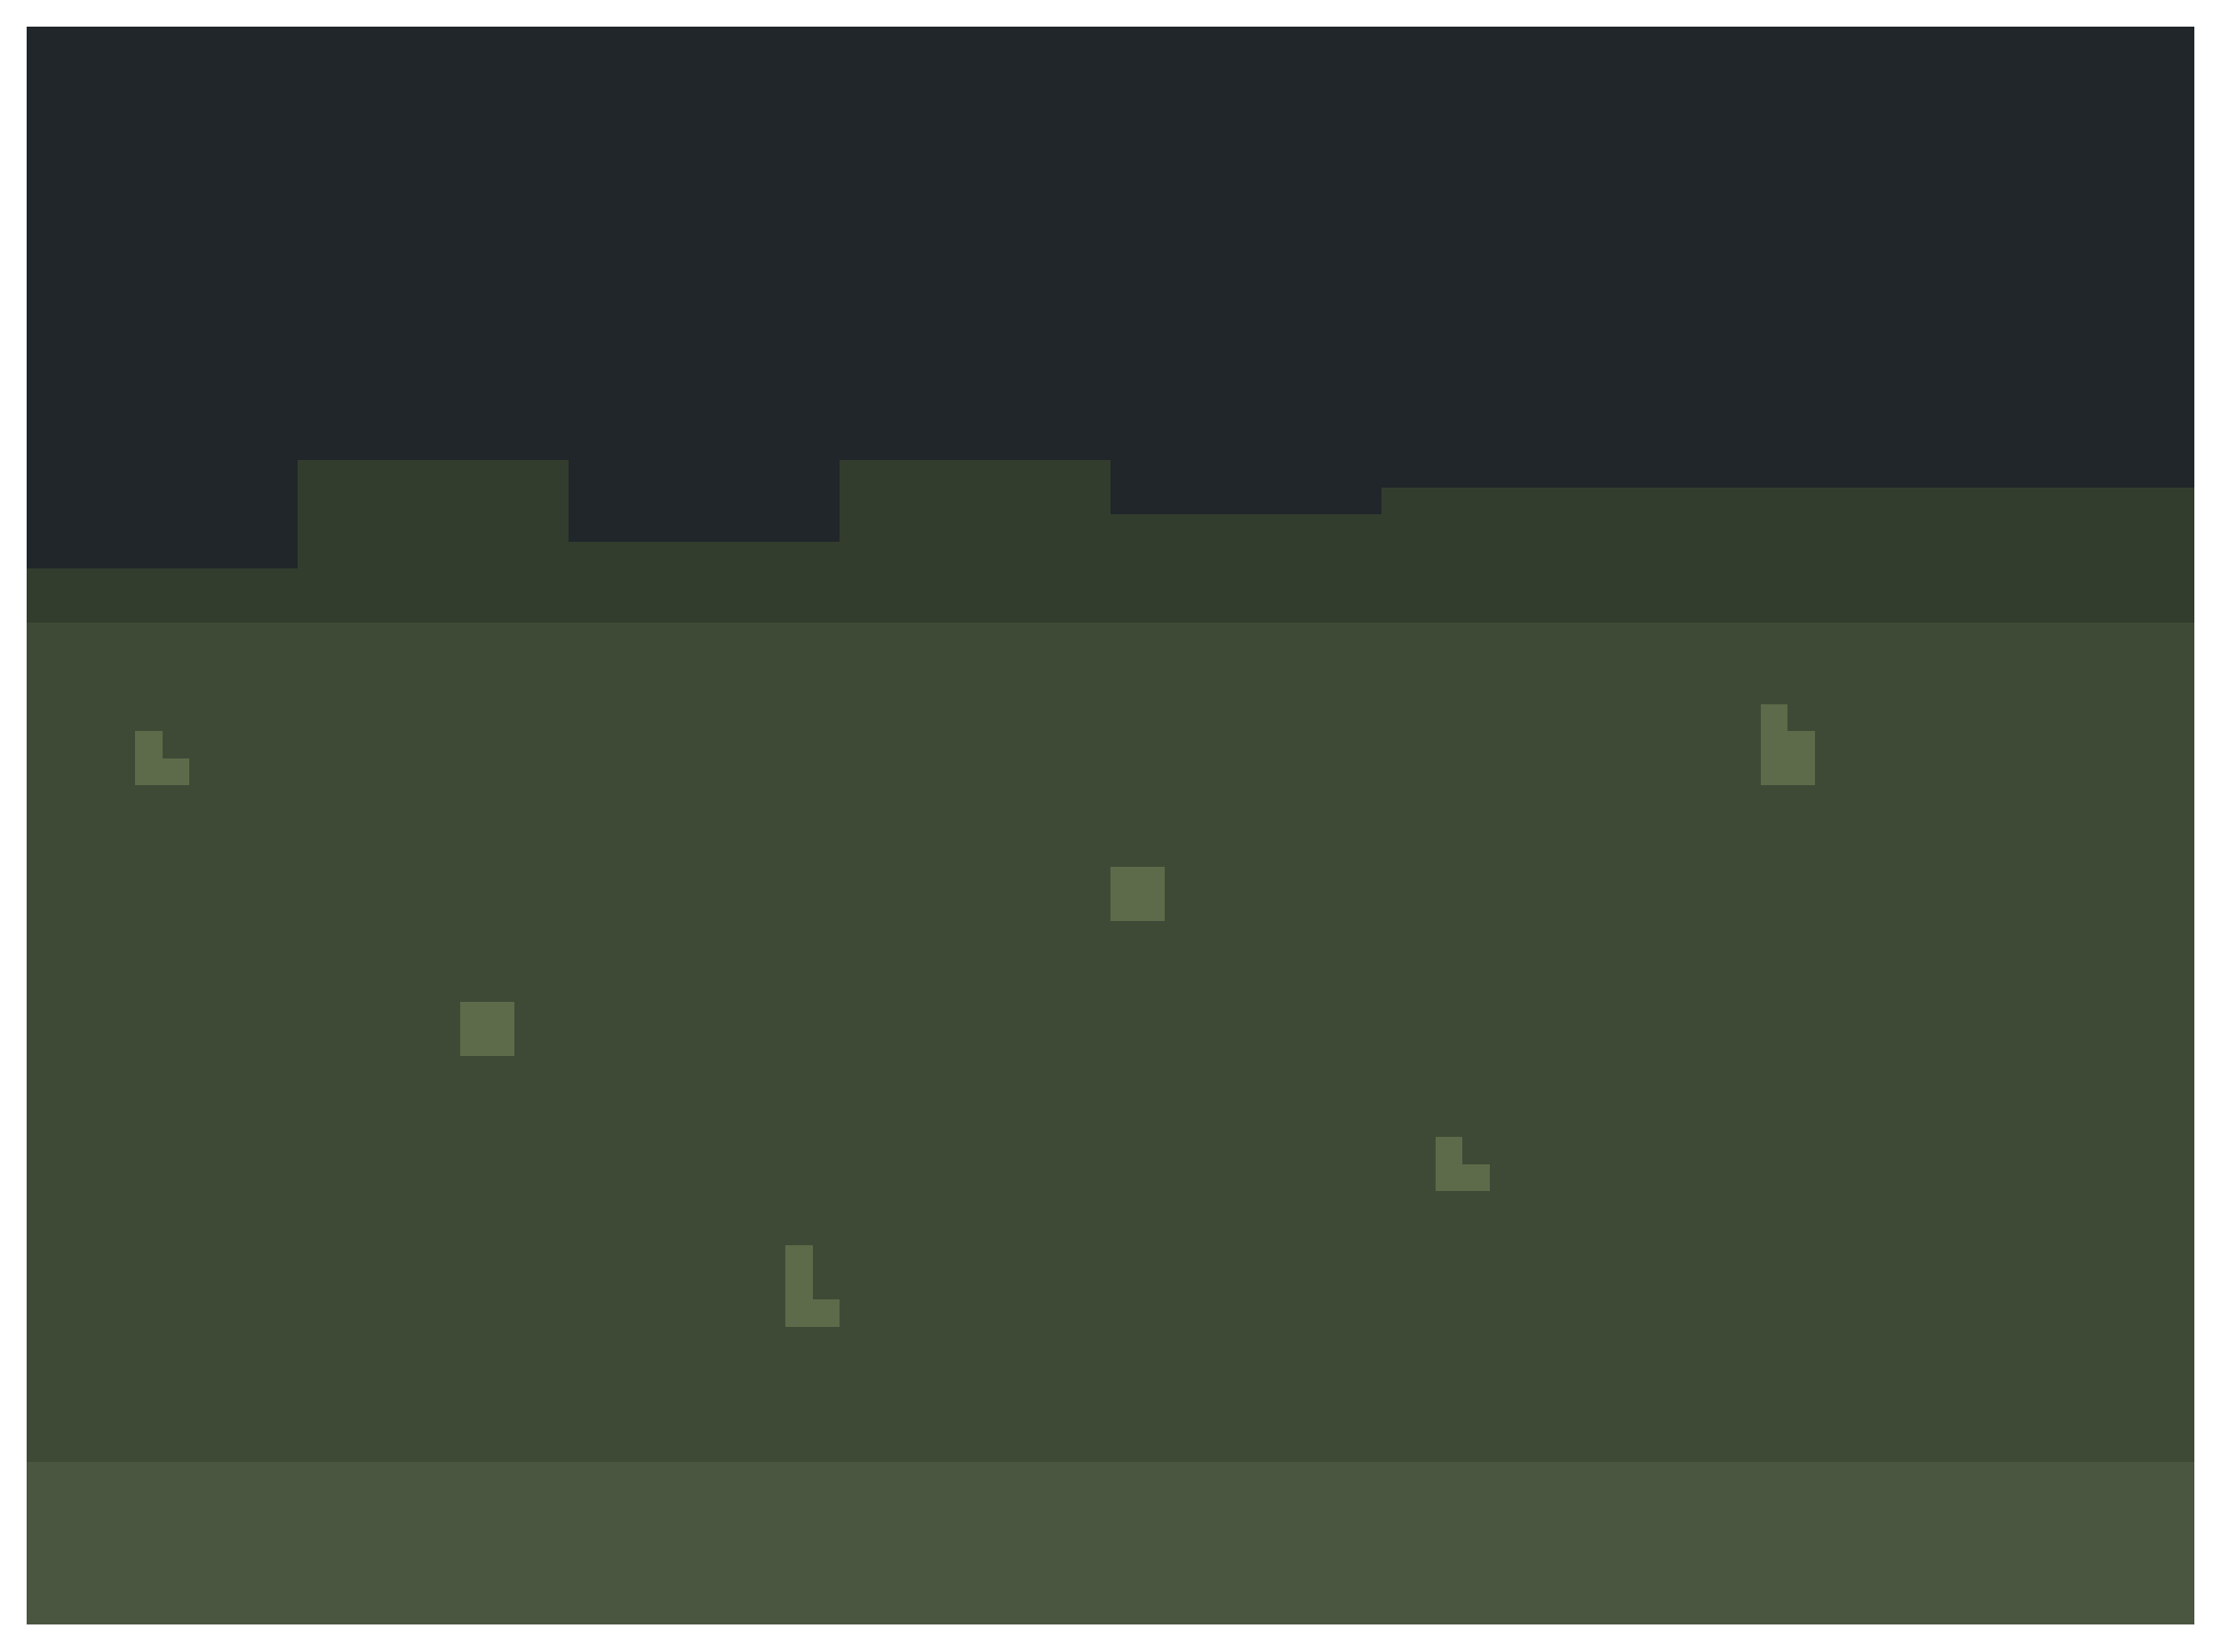
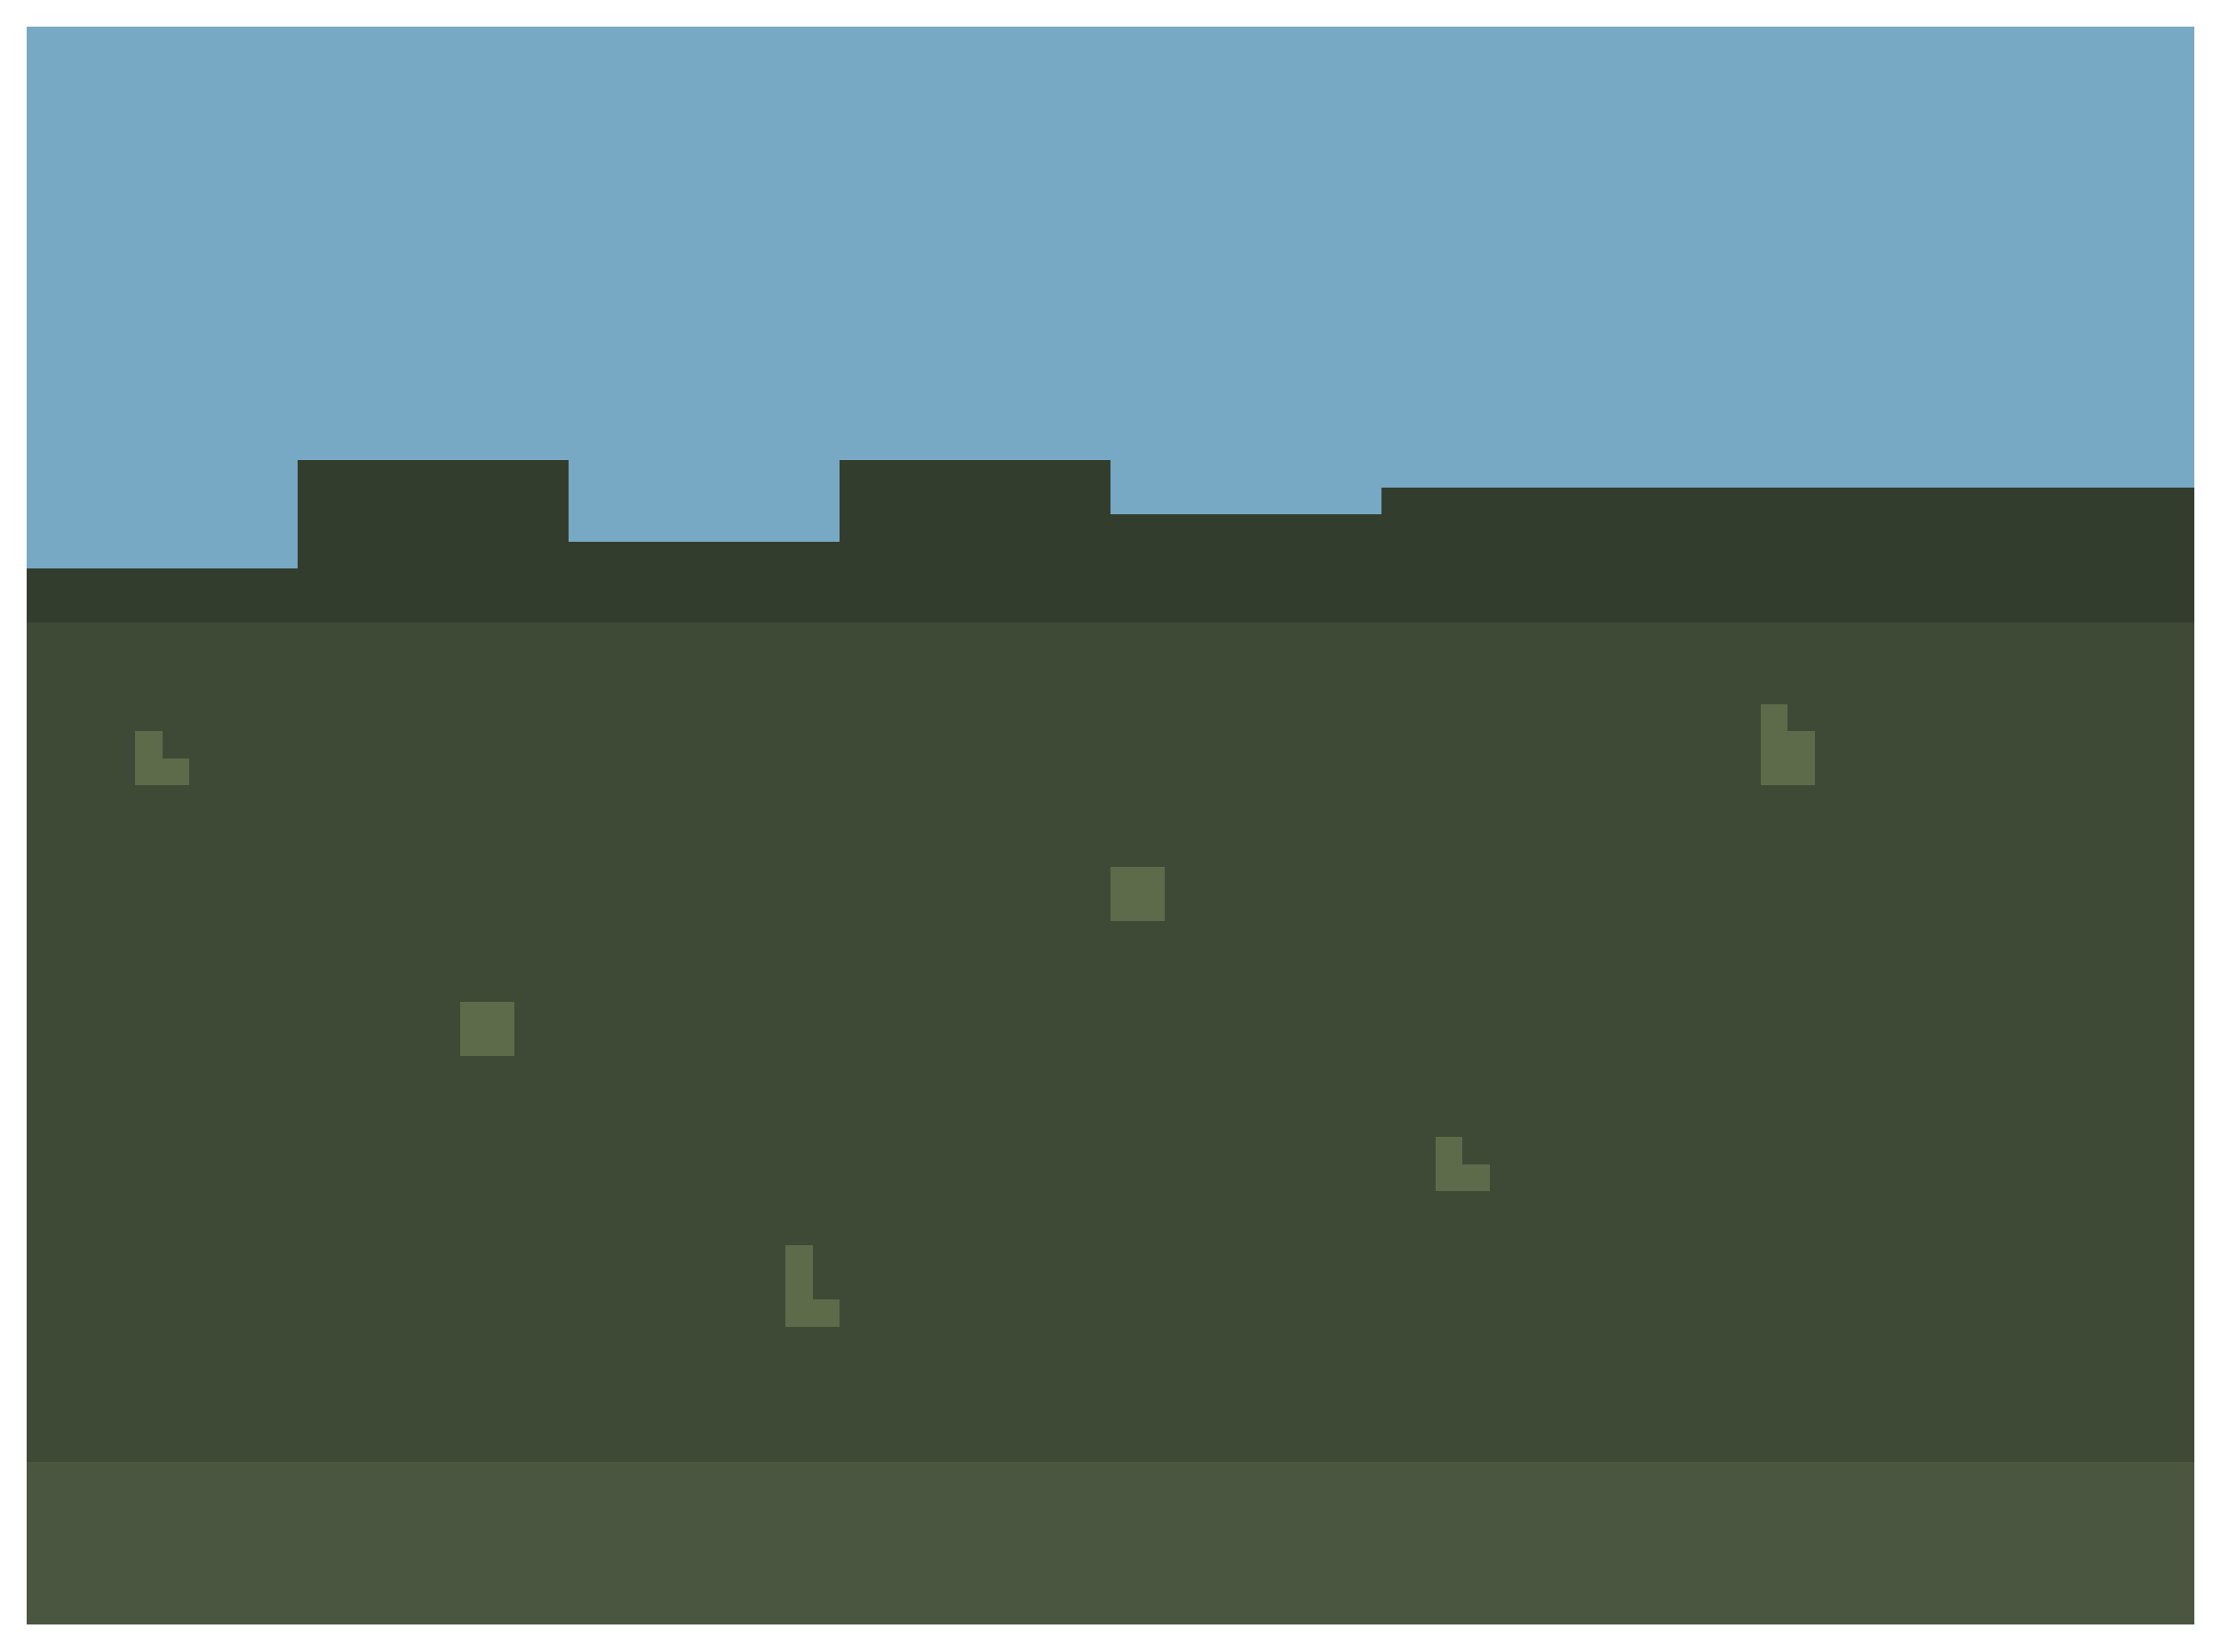
<svg xmlns="http://www.w3.org/2000/svg" width="82" height="61" viewBox="0 0 82 61" shape-rendering="crispEdges" data-template="driving-terrain-plains" data-anchor-x="1" data-anchor-y="43">
  <g id="sky">
-     <polygon points="1,1 81,1 81,23 1,23" fill="#20262a" />
+     <polygon points="1,1 81,1 81,23 1,23" fill="#78a9c4" />
  </g>
  <g id="far">
    <polygon points="1,21 11,21 11,23 1,23" fill="#333d2d" />
    <polygon points="11,17 21,17 21,23 11,23" fill="#333d2d" />
    <polygon points="21,20 31,20 31,23 21,23" fill="#333d2d" />
    <polygon points="31,17 41,17 41,23 31,23" fill="#333d2d" />
    <polygon points="41,19 51,19 51,23 41,23" fill="#333d2d" />
    <polygon points="51,18 61,18 61,23 51,23" fill="#333d2d" />
    <polygon points="61,18 71,18 71,23 61,23" fill="#333d2d" />
    <polygon points="71,18 81,18 81,23 71,23" fill="#333d2d" />
  </g>
  <g id="ground">
    <polygon points="1,23 81,23 81,60 1,60" fill="#3f4a36" />
  </g>
  <g id="near">
    <polygon points="1,54 81,54 81,60 1,60" fill="#4a5640" />
  </g>
  <g id="detail">
    <polygon points="5,27 6,27 6,29 5,29" fill="#5d6b4a" />
    <polygon points="6,28 7,28 7,29 6,29" fill="#5d6b4a" />
    <polygon points="17,37 18,37 18,39 17,39" fill="#5d6b4a" />
    <polygon points="18,37 19,37 19,39 18,39" fill="#5d6b4a" />
    <polygon points="29,46 30,46 30,49 29,49" fill="#5d6b4a" />
    <polygon points="30,48 31,48 31,49 30,49" fill="#5d6b4a" />
    <polygon points="41,32 42,32 42,34 41,34" fill="#5d6b4a" />
    <polygon points="42,32 43,32 43,34 42,34" fill="#5d6b4a" />
    <polygon points="53,42 54,42 54,44 53,44" fill="#5d6b4a" />
    <polygon points="54,43 55,43 55,44 54,44" fill="#5d6b4a" />
    <polygon points="65,26 66,26 66,29 65,29" fill="#5d6b4a" />
    <polygon points="66,27 67,27 67,29 66,29" fill="#5d6b4a" />
  </g>
</svg>
